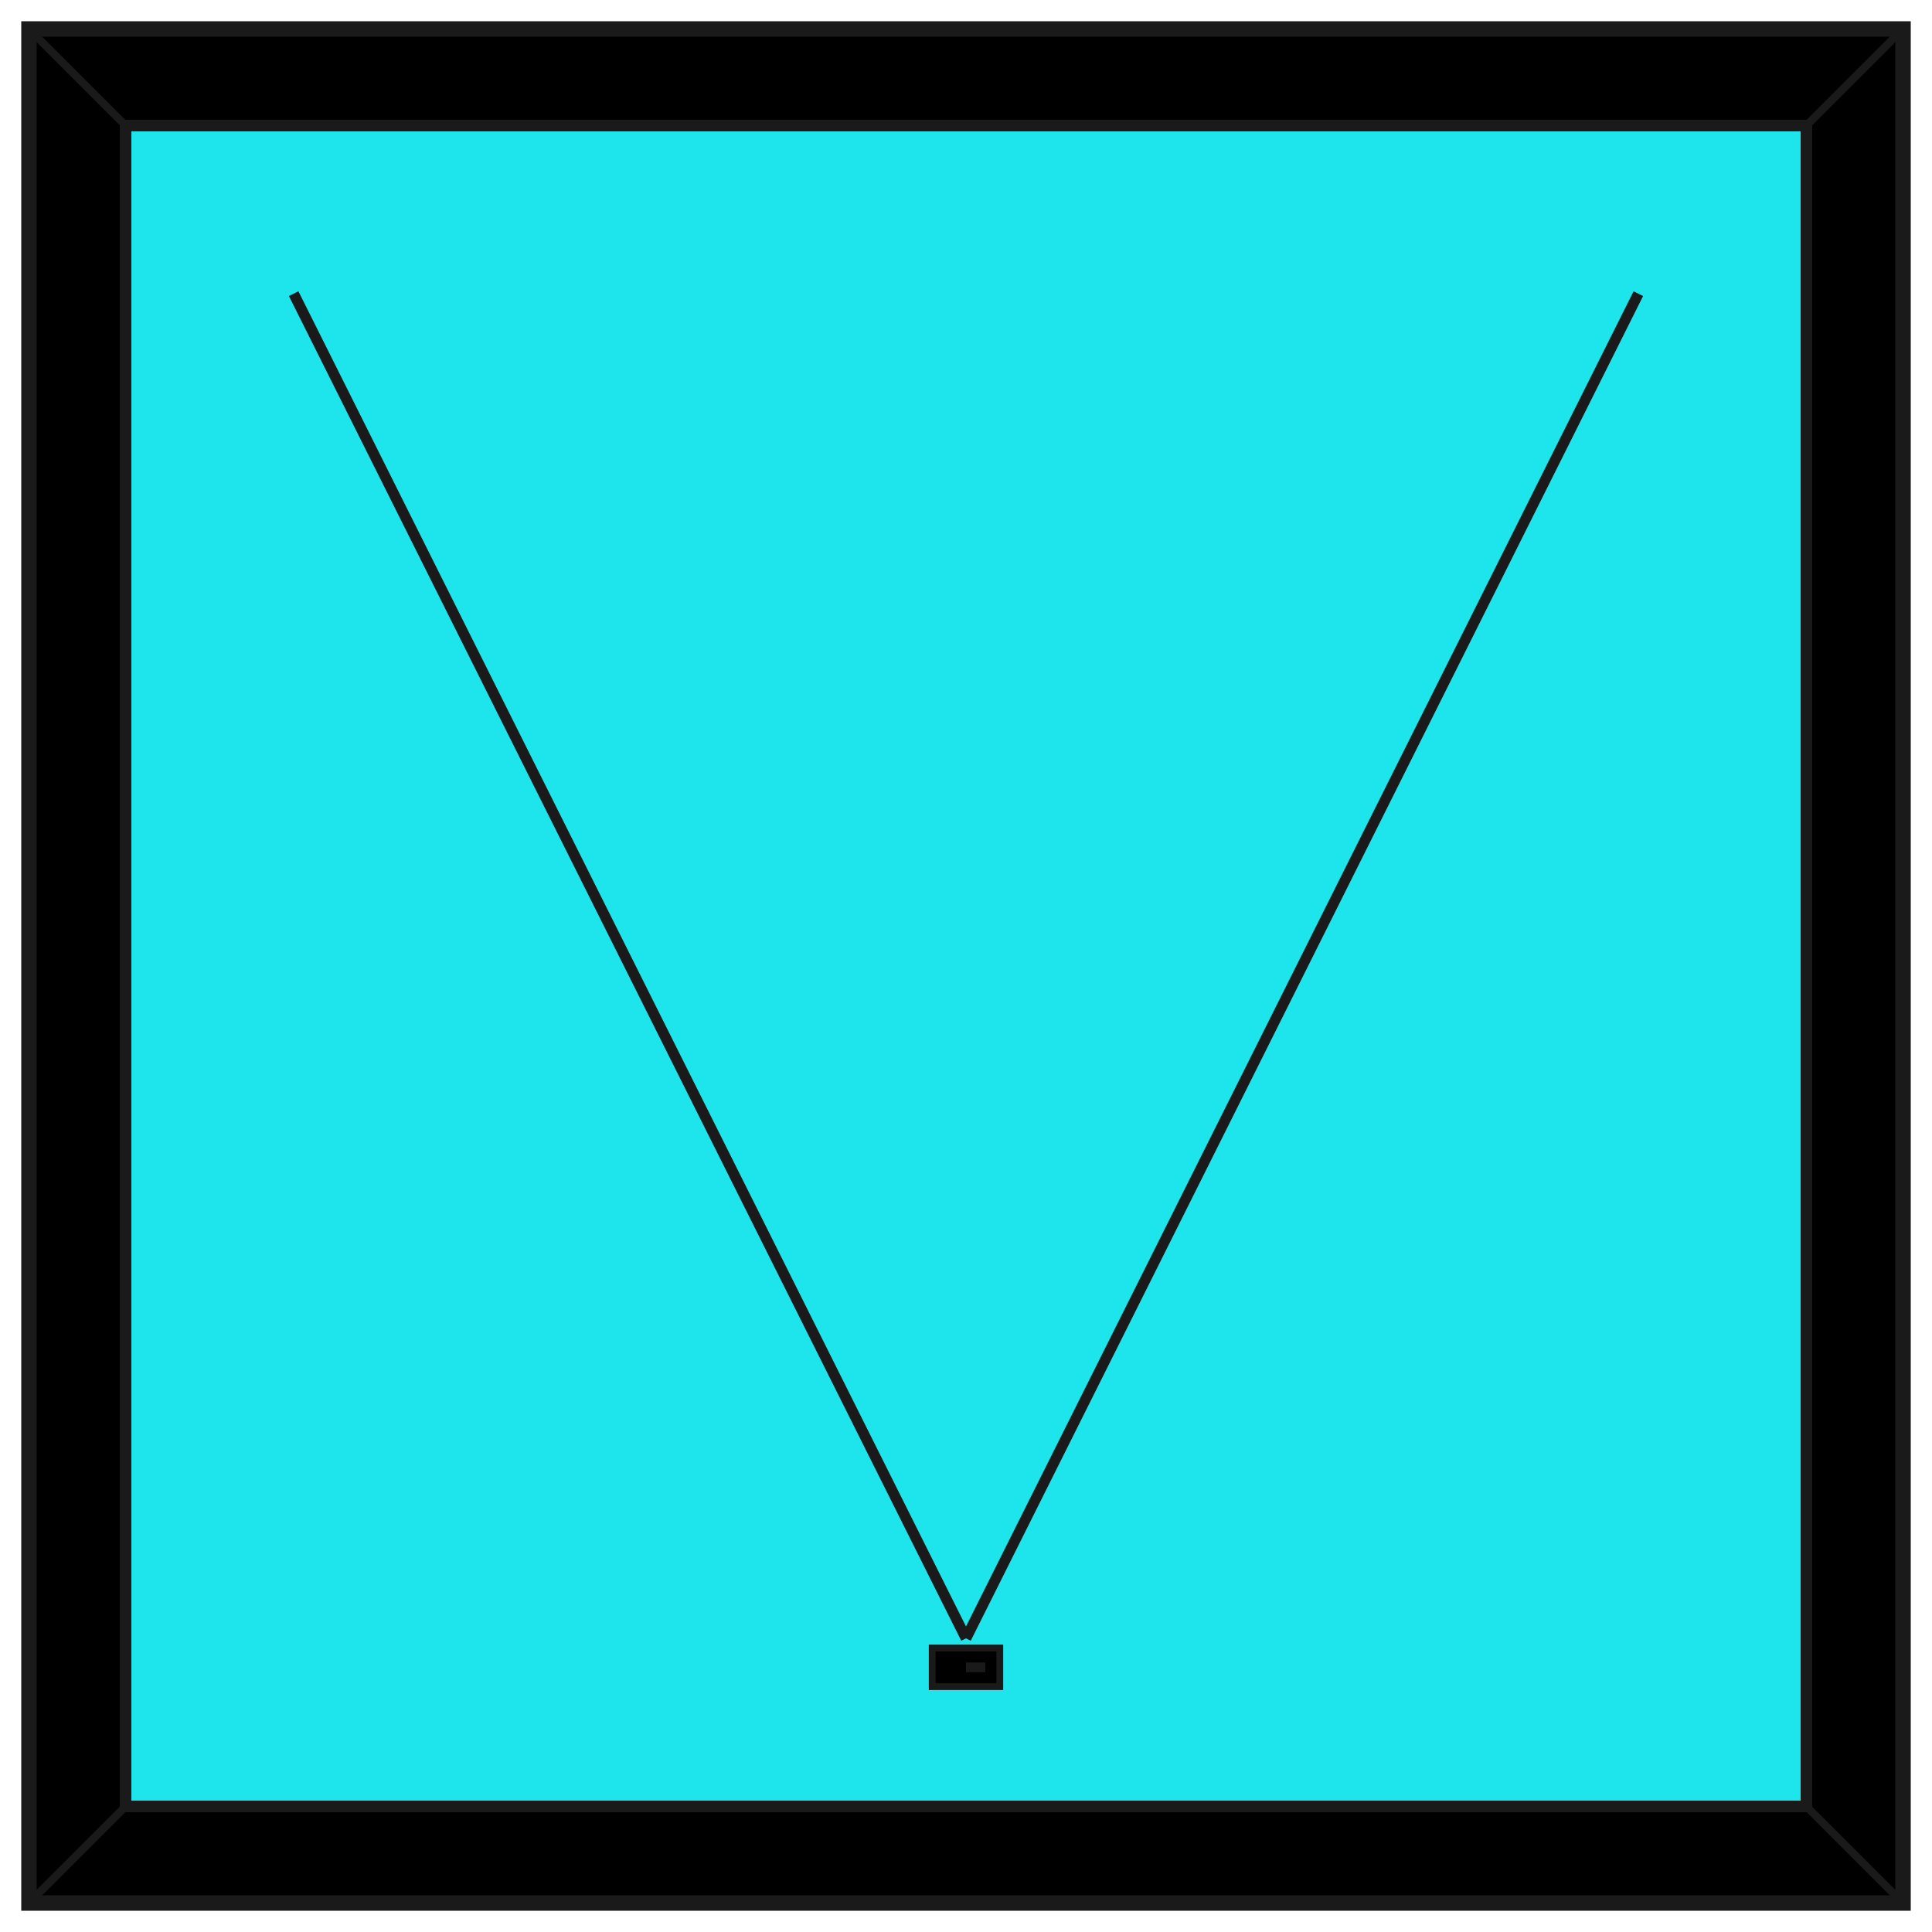
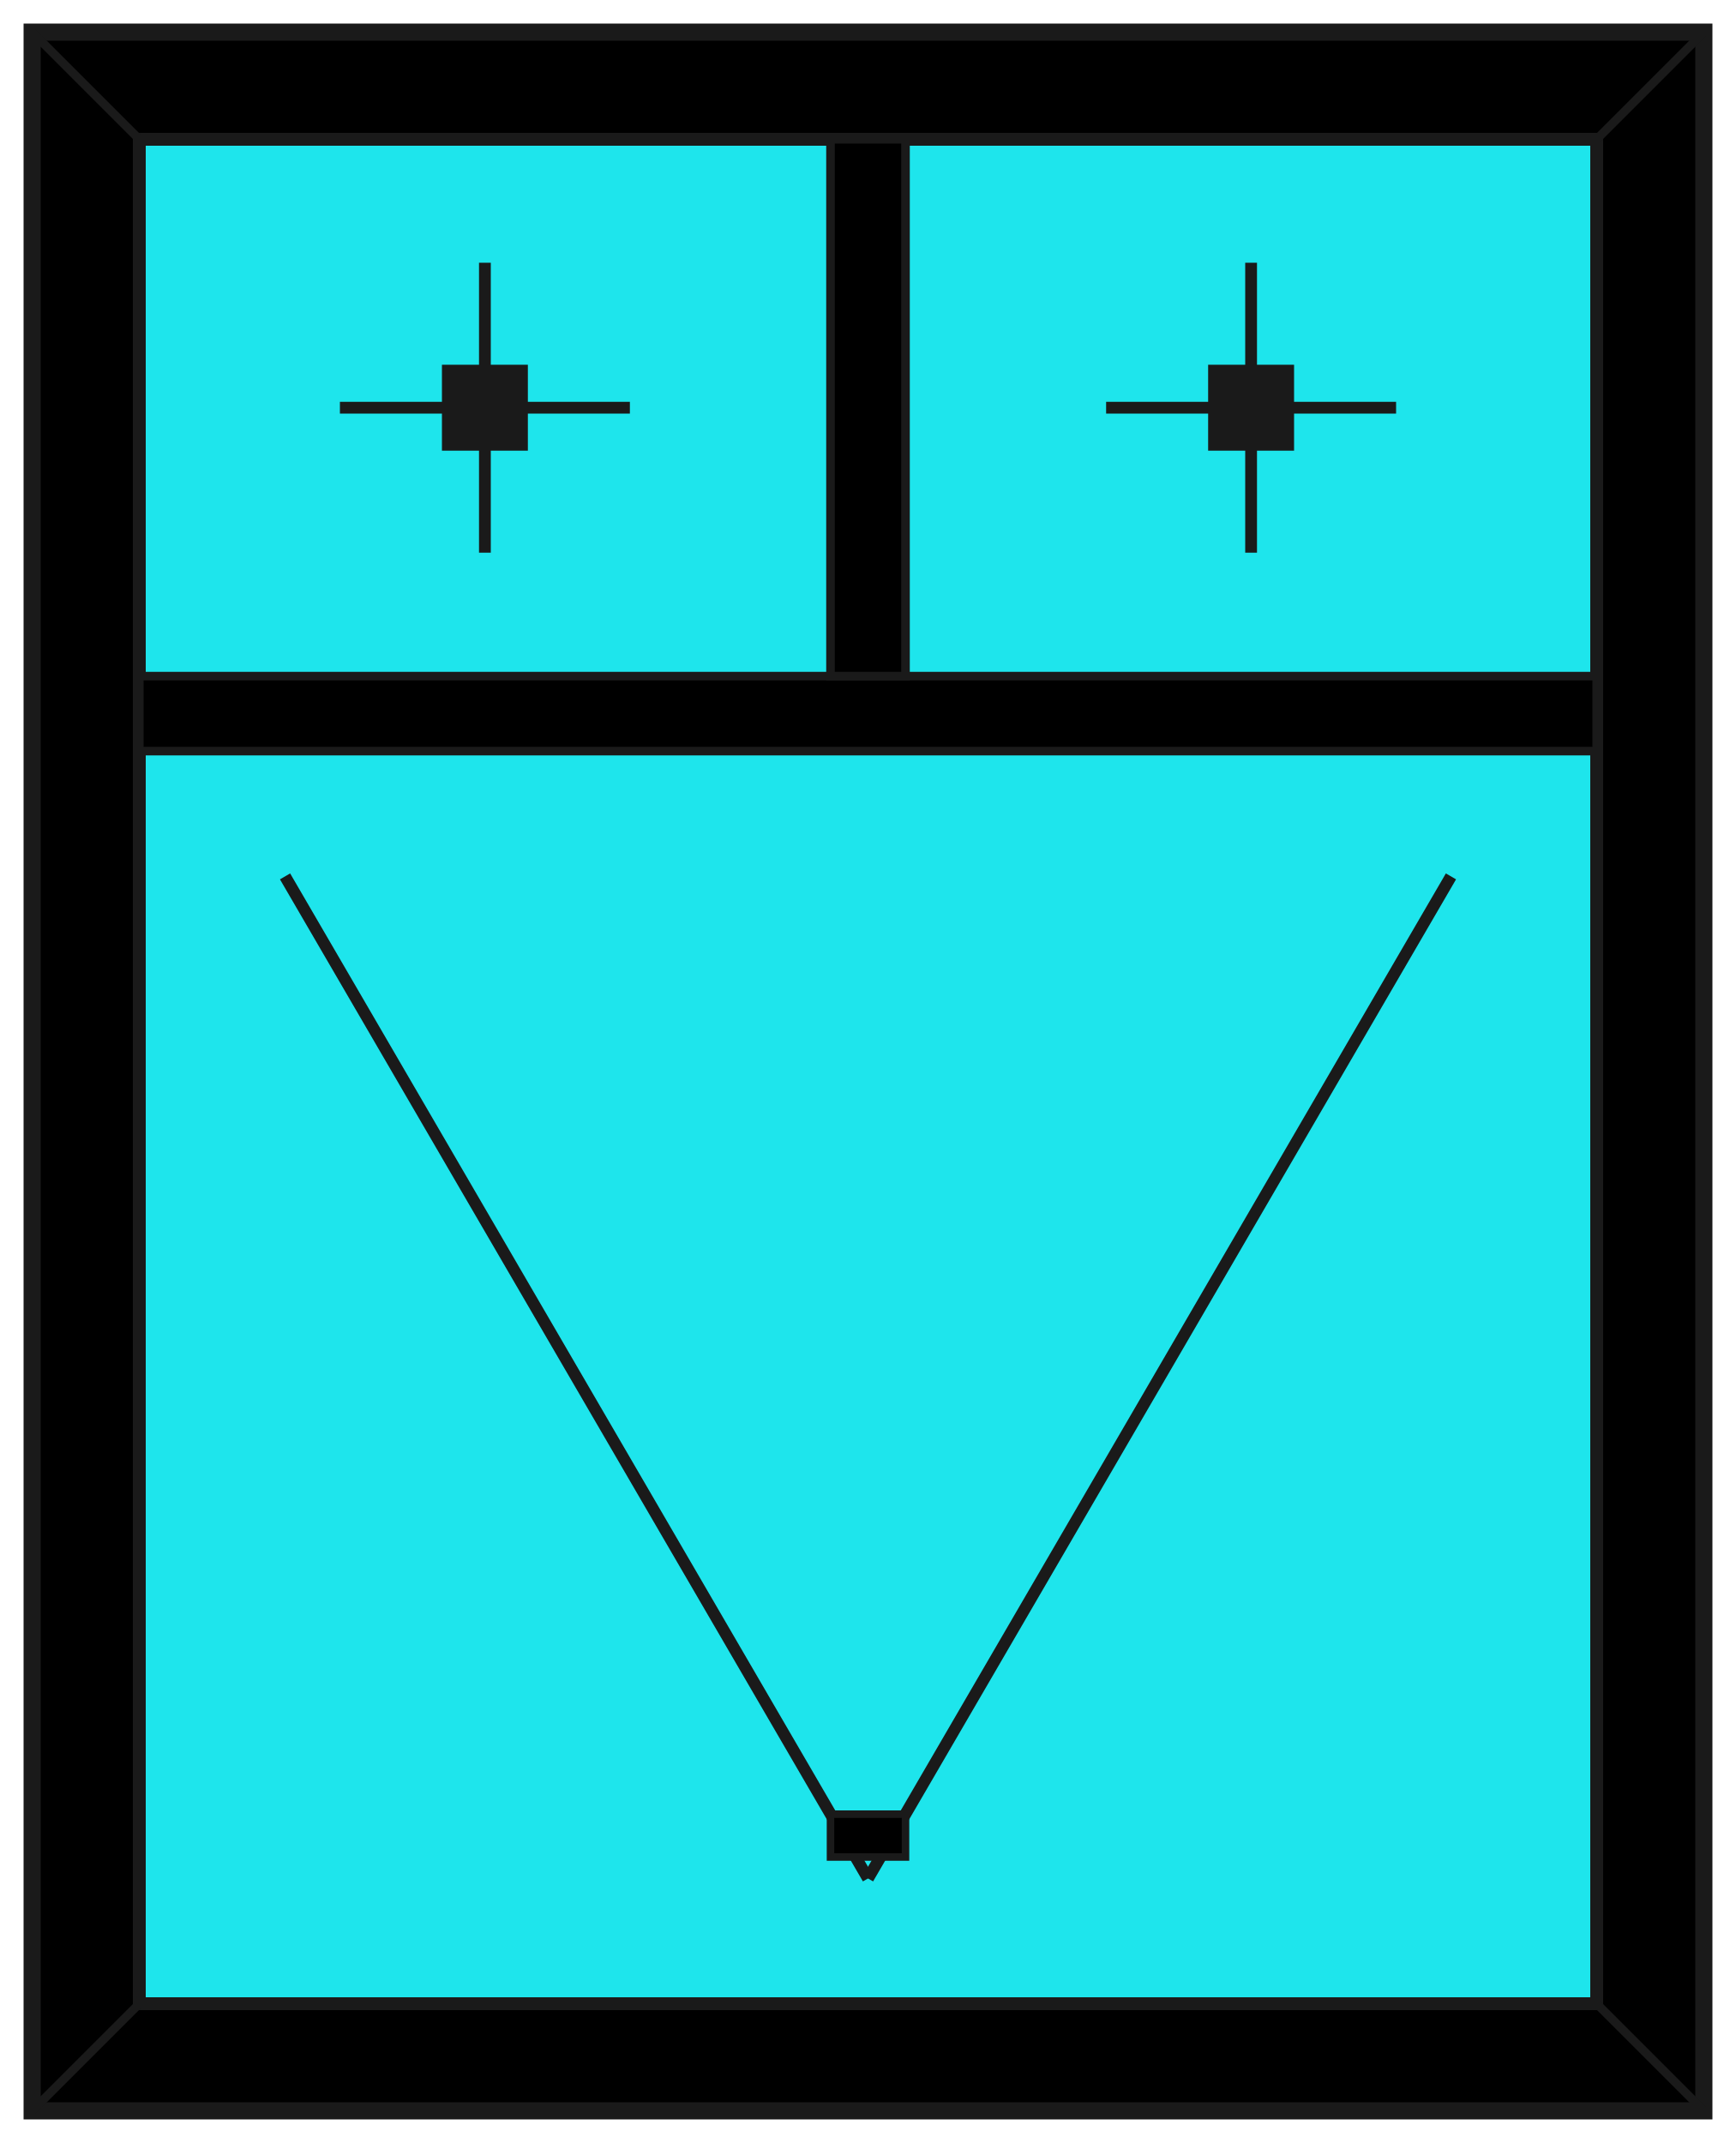
- <svg xmlns="http://www.w3.org/2000/svg" viewBox="0 0 200.00 200.00">
-   <rect x="3.00" y="3.00" width="194.00" height="194.00" fill="FRAME_COLOR" stroke="#1a1a1a" stroke-width="1.6" />
-   <rect x="13.00" y="13.00" width="174.00" height="174.00" fill="#1ee5ec" stroke="#1a1a1a" stroke-width="1.2" />
+ <svg xmlns="http://www.w3.org/2000/svg" viewBox="0 0 162.00 200.00">
+   <rect x="3.00" y="3.00" width="156.00" height="194.00" fill="FRAME_COLOR" stroke="#1a1a1a" stroke-width="1.6" />
+   <rect x="13.00" y="13.00" width="136.00" height="174.00" fill="#1ee5ec" stroke="#1a1a1a" stroke-width="1.2" />
  <line x1="3.00" y1="3.00" x2="13.00" y2="13.00" stroke="#1a1a1a" stroke-width="0.8" />
-   <line x1="197.00" y1="3.00" x2="187.00" y2="13.00" stroke="#1a1a1a" stroke-width="0.8" />
+   <line x1="159.00" y1="3.00" x2="149.00" y2="13.00" stroke="#1a1a1a" stroke-width="0.8" />
  <line x1="3.00" y1="197.00" x2="13.00" y2="187.00" stroke="#1a1a1a" stroke-width="0.8" />
-   <line x1="197.00" y1="197.00" x2="187.00" y2="187.00" stroke="#1a1a1a" stroke-width="0.8" />
-   <line x1="100.00" y1="169.60" x2="30.40" y2="30.40" stroke="#1a1a1a" stroke-width="1.1" />
-   <line x1="100.00" y1="169.60" x2="169.60" y2="30.40" stroke="#1a1a1a" stroke-width="1.1" />
-   <rect x="96.50" y="170.60" width="7.00" height="4.00" fill="FRAME_COLOR" stroke="#1a1a1a" stroke-width="0.7" />
-   <line x1="100.00" y1="172.60" x2="102.00" y2="172.60" stroke="#1a1a1a" stroke-width="1.0" />
+   <line x1="159.00" y1="197.00" x2="149.00" y2="187.00" stroke="#1a1a1a" stroke-width="0.8" />
+   <rect x="13.00" y="63.10" width="136.00" height="7.00" fill="FRAME_COLOR" stroke="#1a1a1a" stroke-width="0.8" />
+   <rect x="77.50" y="13.00" width="7.00" height="50.10" fill="FRAME_COLOR" stroke="#1a1a1a" stroke-width="0.8" />
+   <line x1="45.25" y1="24.52" x2="45.25" y2="51.58" stroke="#1a1a1a" stroke-width="1.1" />
+   <line x1="31.72" y1="38.05" x2="58.78" y2="38.05" stroke="#1a1a1a" stroke-width="1.1" />
+   <rect x="41.24" y="34.04" width="8.02" height="8.02" fill="#1a1a1a" />
+   <line x1="116.75" y1="24.52" x2="116.75" y2="51.58" stroke="#1a1a1a" stroke-width="1.1" />
+   <line x1="103.22" y1="38.05" x2="130.28" y2="38.05" stroke="#1a1a1a" stroke-width="1.1" />
+   <rect x="112.74" y="34.04" width="8.02" height="8.02" fill="#1a1a1a" />
+   <line x1="81.00" y1="175.31" x2="26.60" y2="81.79" stroke="#1a1a1a" stroke-width="1.1" />
+   <line x1="81.00" y1="175.31" x2="135.40" y2="81.79" stroke="#1a1a1a" stroke-width="1.1" />
+   <rect x="77.50" y="169.31" width="7.00" height="4.00" fill="FRAME_COLOR" stroke="#1a1a1a" stroke-width="0.7" />
</svg>
